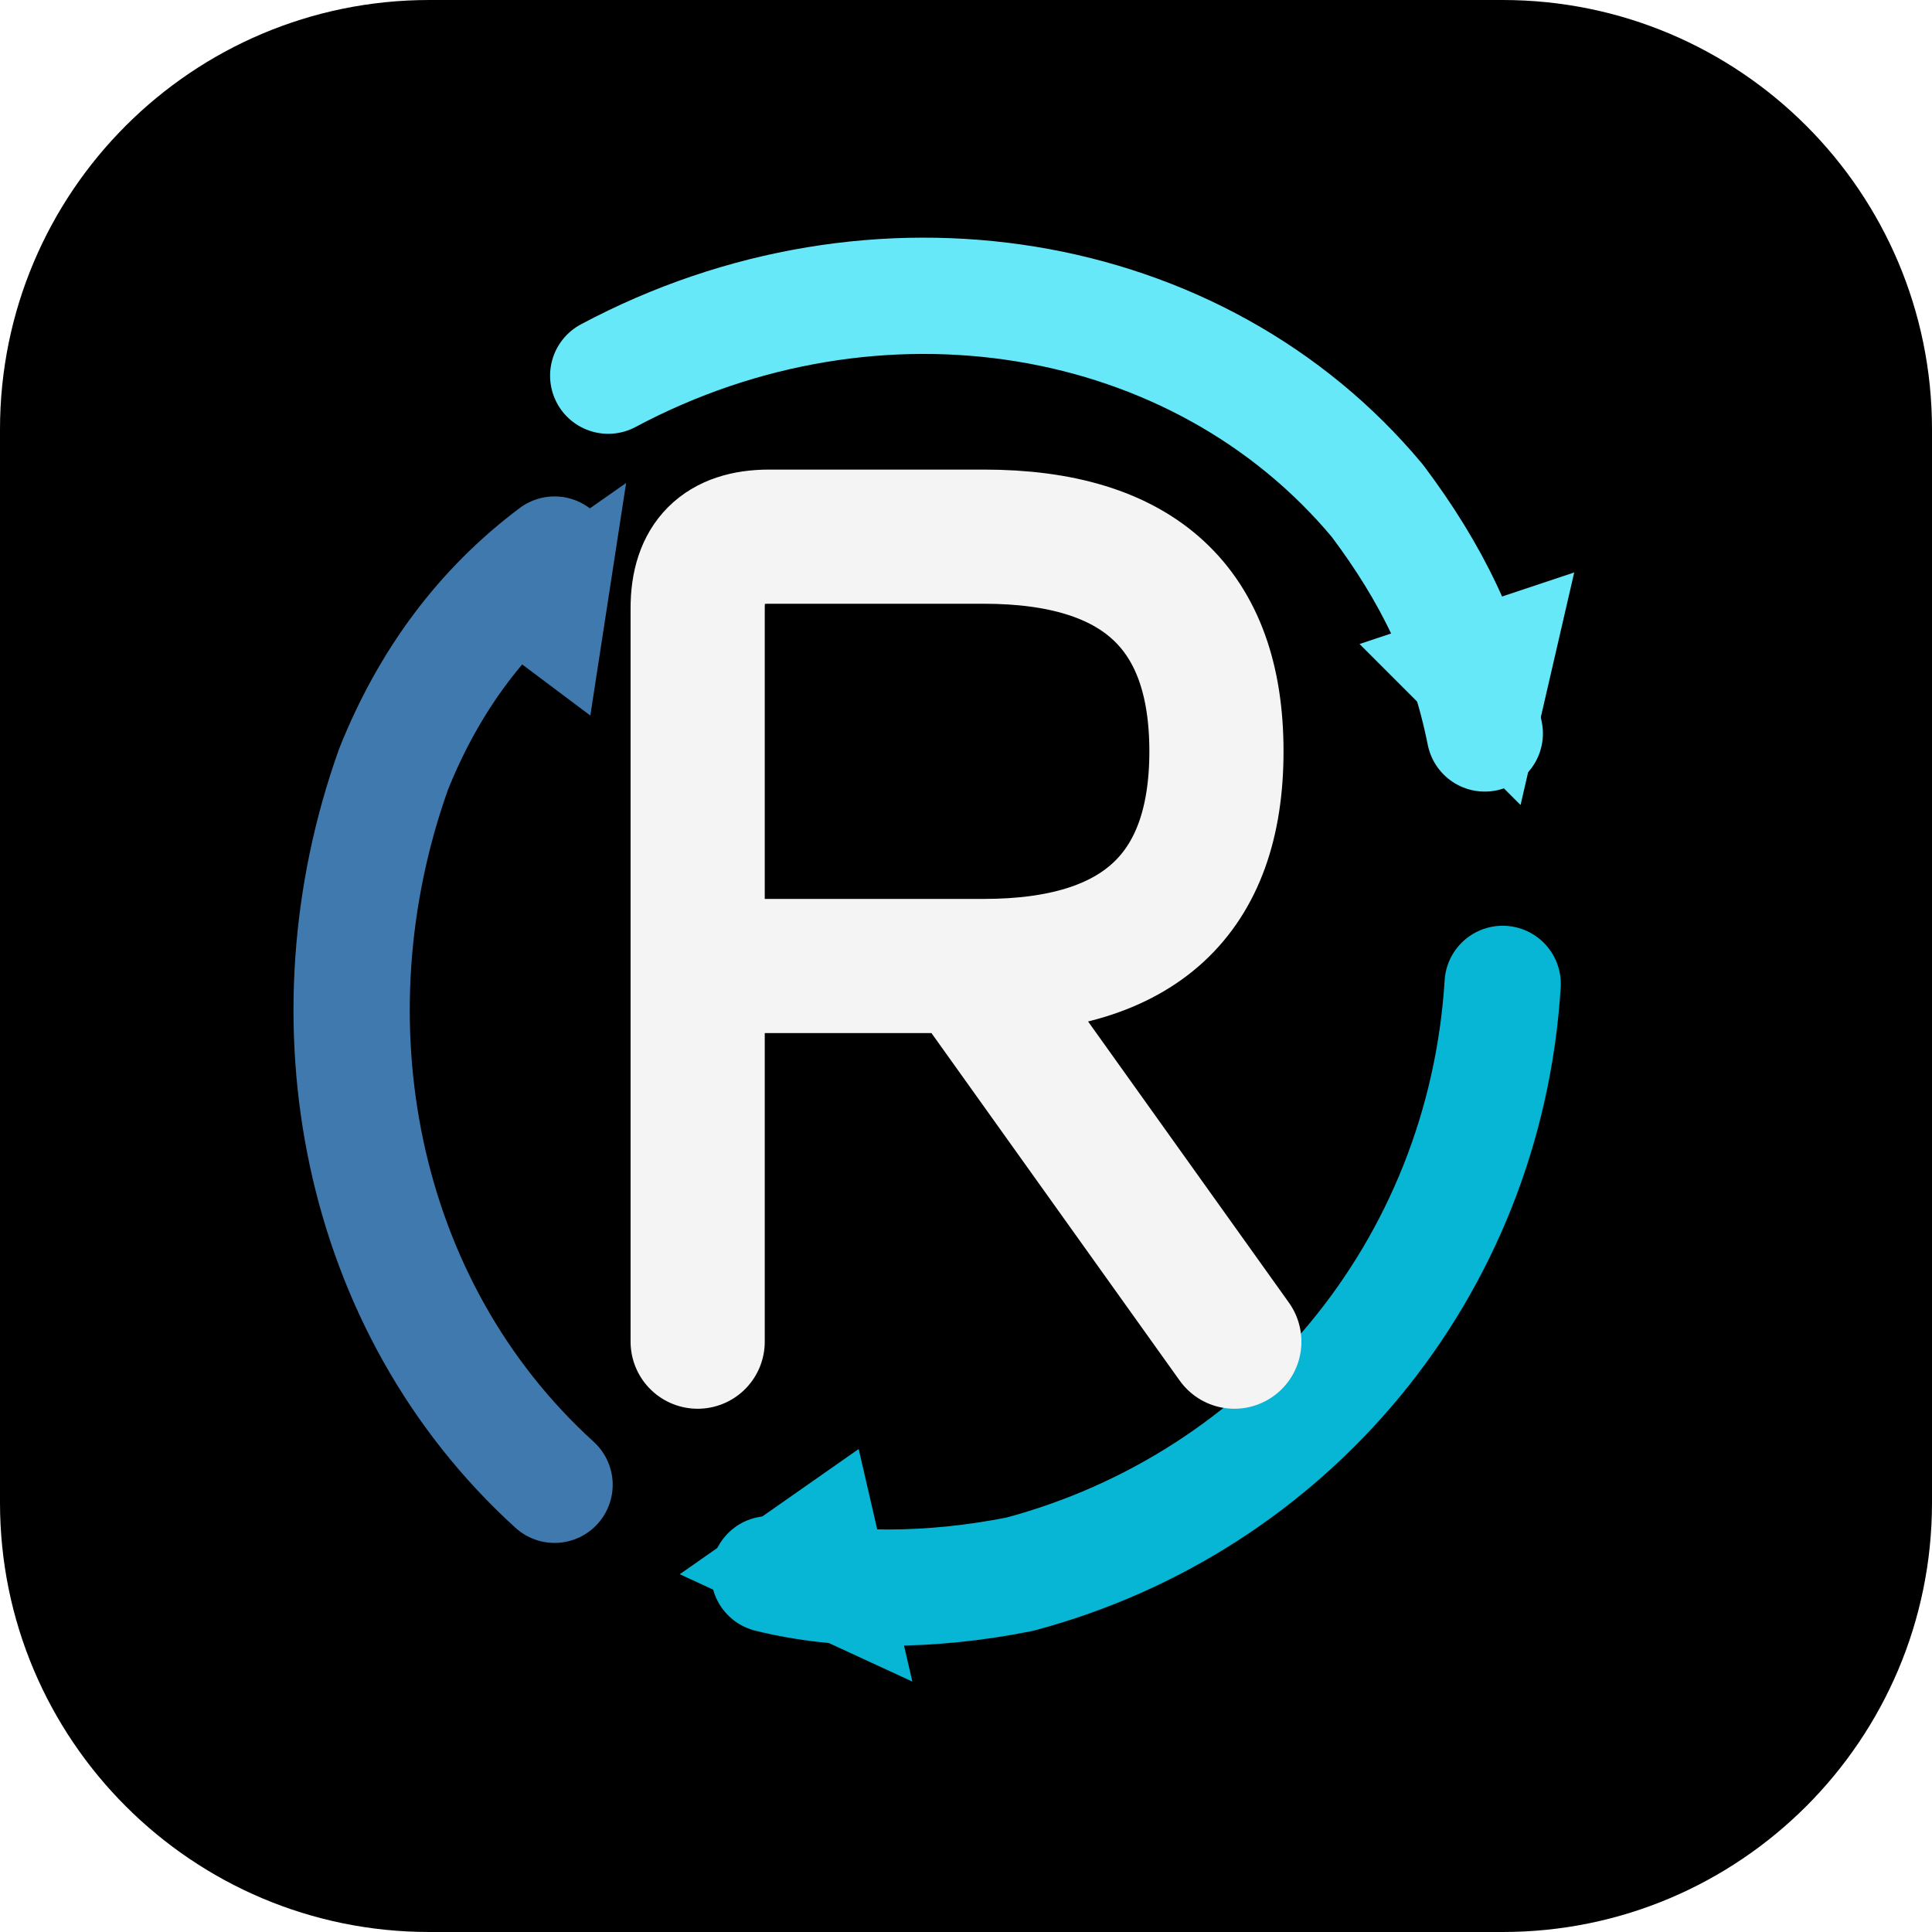
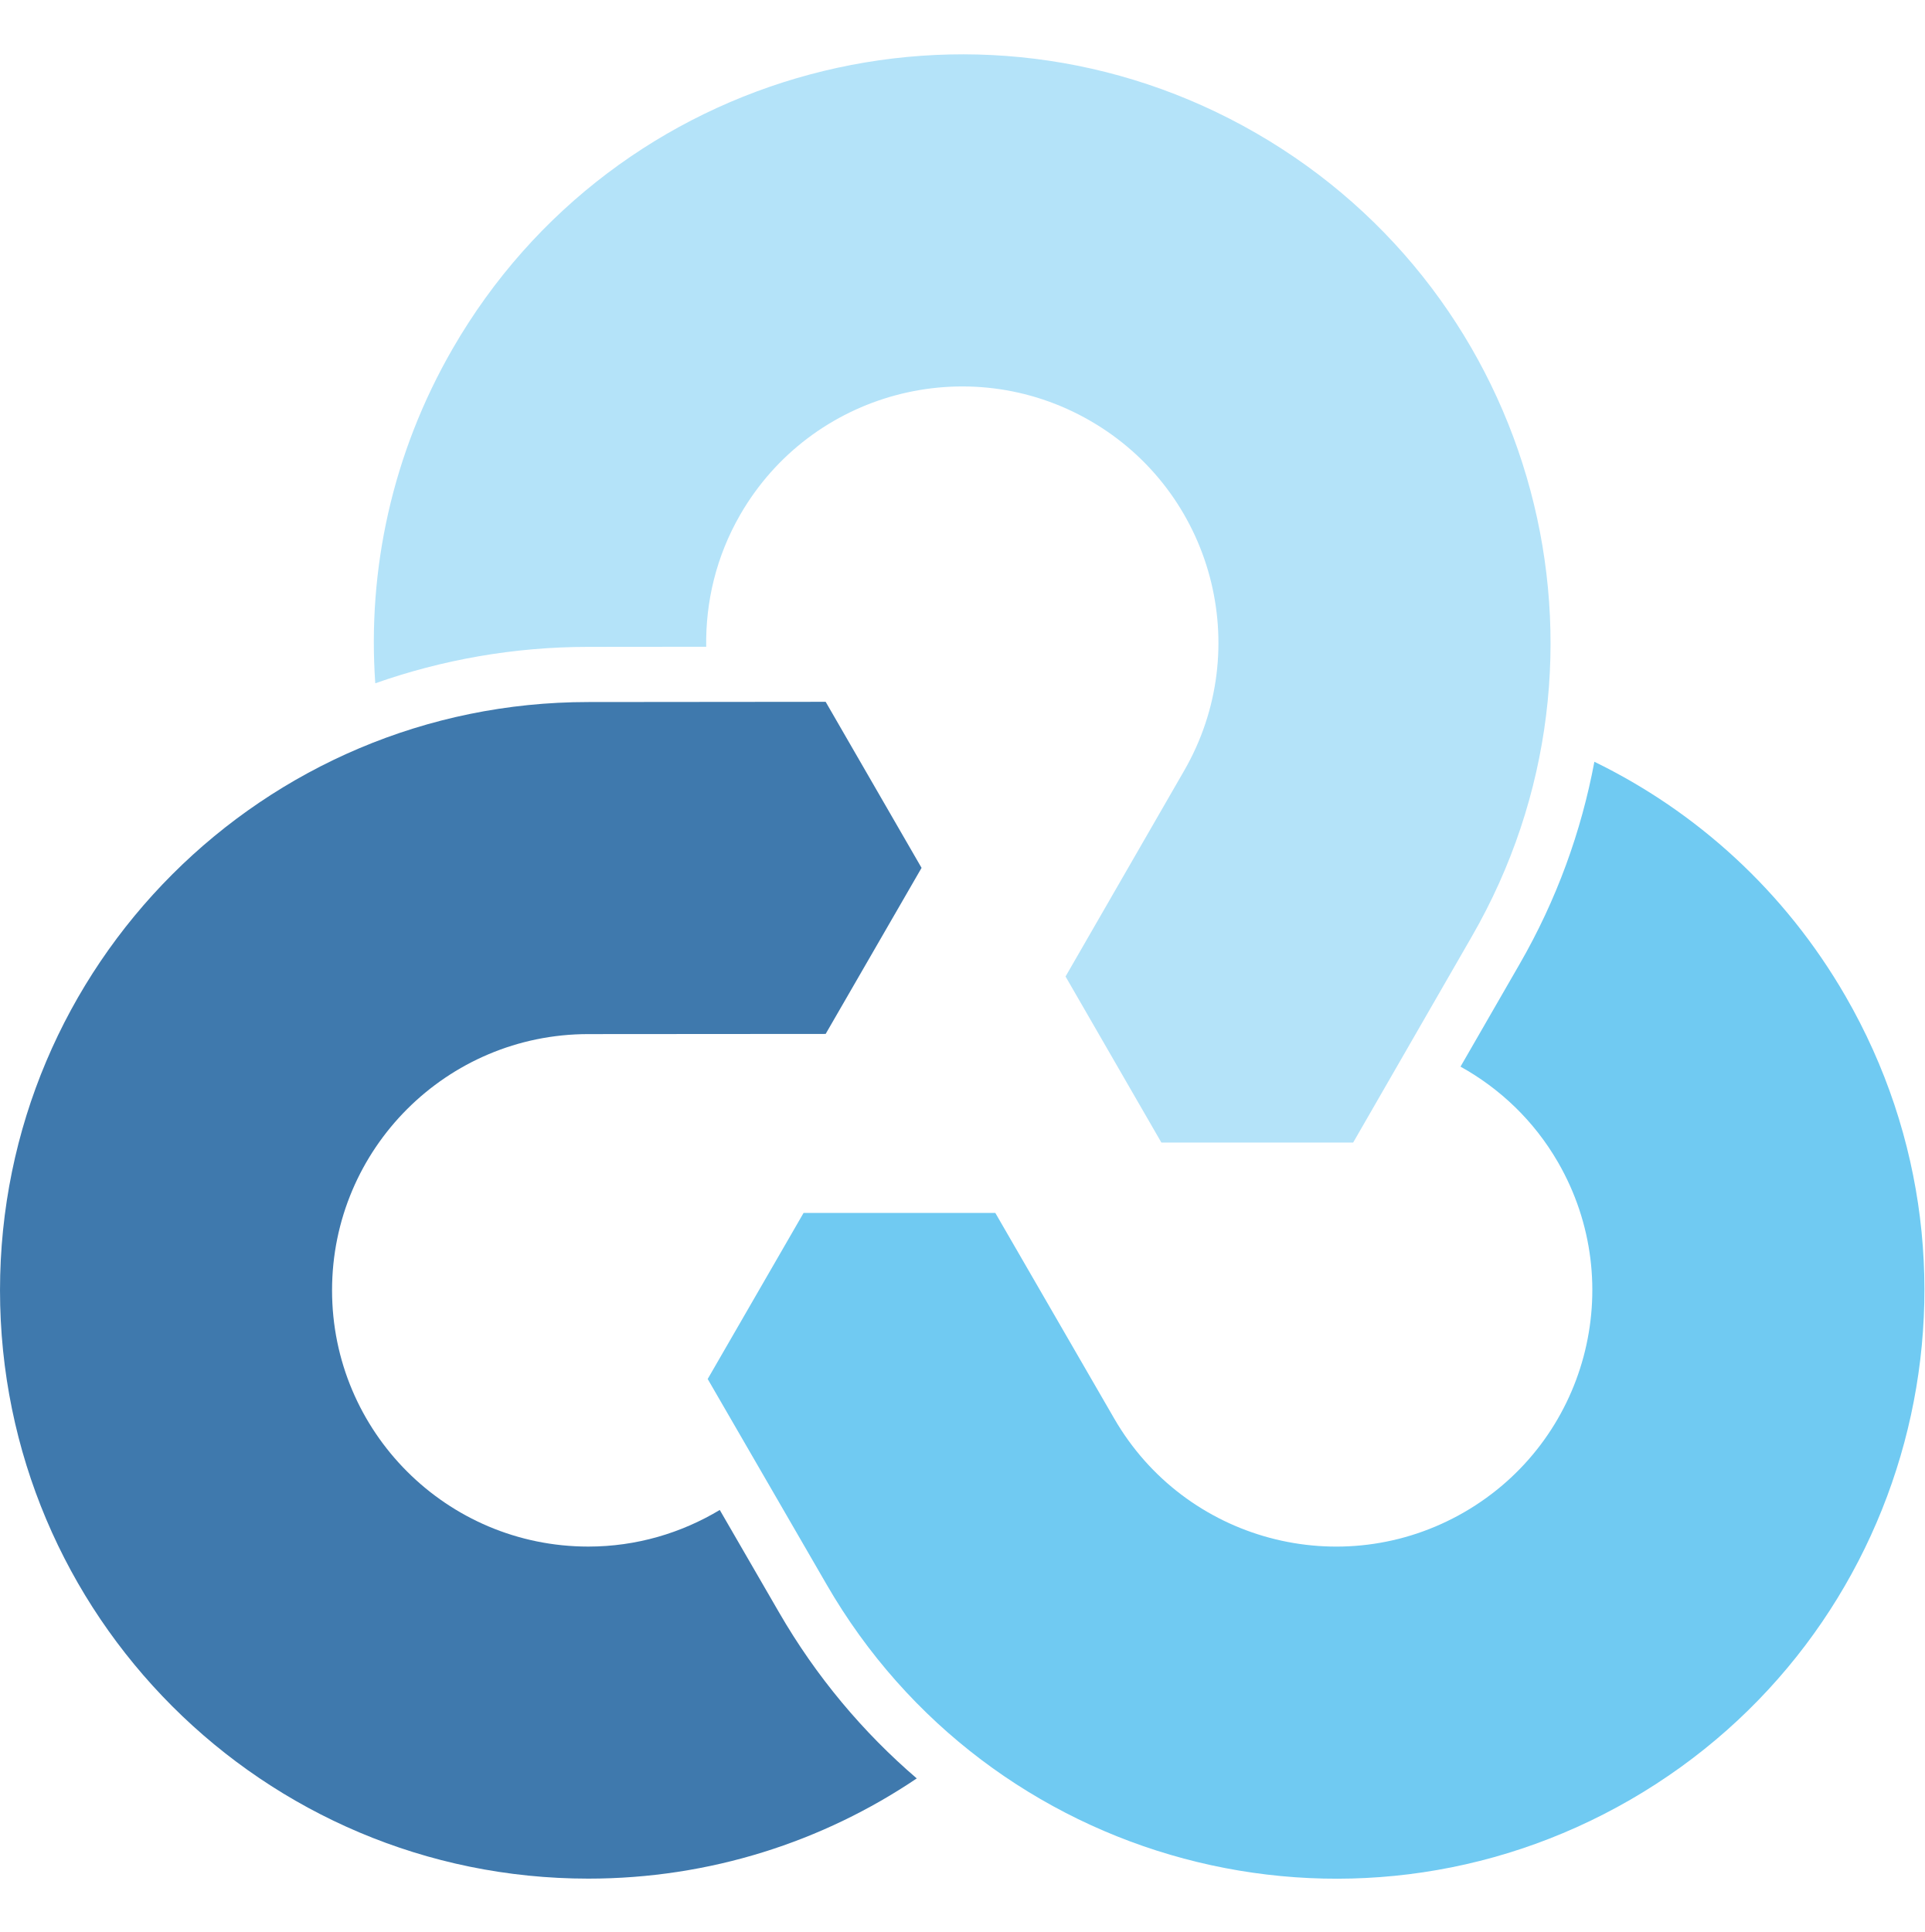
- <svg xmlns="http://www.w3.org/2000/svg" width="512" height="512" viewBox="0 0 108 108" role="img" aria-label="Basic Rclone Flow">
-   <rect width="108" height="108" rx="24" fill="#000" />
-   <g fill="none" stroke-linecap="round" stroke-linejoin="round" stroke-width="6.5">
-     <path d="M34 21C49 13 67 16 77 28c3 4 5 8 6 13" stroke="#67E8F9" />
-     <path d="M84 55c-1 16-12 29-27 33-5 1-10 1-14 0" stroke="#06B6D4" />
-     <path d="M31 83C20 73 17 57 22 43c2-5 5-9 9-12" stroke="#3F79AD" />
+ <svg xmlns="http://www.w3.org/2000/svg" width="100%" height="100%" viewBox="0 0 256 257" version="1.1" xml:space="preserve" style="fill-rule:evenodd;clip-rule:evenodd;stroke-linejoin:round;stroke-miterlimit:1.414;">
+   <g transform="matrix(1,0,0,1,0,-213)">
+     <g id="favicon_color" transform="matrix(3.85779,0,0,3.85779,-459.077,-1271.68)">
+       <rect x="119" y="385" width="66.359" height="66.359" style="fill:none;" />
+       <clipPath id="_clip1">
+         <rect x="119" y="385" width="66.359" height="66.359" />
+       </clipPath>
+       <g clip-path="url(#_clip1)">
+         <g transform="matrix(0.57336,0,0,0.57336,23.1139,331.755)">
+           <g transform="matrix(1.65888,0,0,1.65888,278.227,196.518)">
+             <path d="M0,-26.524C-2.206,-30.345 -5.416,-33.225 -9.105,-35.023C-9.577,-32.503 -10.47,-30.019 -11.823,-27.675L-13.958,-23.97C-12.536,-23.18 -11.298,-22.017 -10.425,-20.505C-7.86,-16.063 -9.383,-10.381 -13.826,-7.816C-18.268,-5.251 -23.95,-6.773 -26.515,-11.216L-30.823,-18.666L-37.775,-18.666L-41.251,-12.646L-36.94,-5.197C-31.05,5.004 -18.007,8.499 -7.806,2.609C2.394,-3.28 5.889,-16.323 0,-26.524" style="fill:rgb(112,202,242);fill-rule:nonzero;" />
+           </g>
+           <g transform="matrix(1.65888,0,0,1.65888,242.791,151.553)">
+             <path d="M0,-30.703C-10.201,-36.592 -23.244,-33.097 -29.133,-22.897C-31.34,-19.076 -32.228,-14.856 -31.941,-10.762C-29.523,-11.613 -26.925,-12.082 -24.218,-12.082L-19.943,-12.086C-19.97,-13.712 -19.581,-15.366 -18.709,-16.877C-16.143,-21.32 -10.462,-22.843 -6.019,-20.277C-1.576,-17.712 -0.054,-12.031 -2.619,-7.588L-6.916,-0.132L-3.441,5.889L3.511,5.888L7.806,-1.57C13.696,-11.77 10.201,-24.814 0,-30.703" style="fill:rgb(180,227,249);fill-rule:nonzero;" />
+           </g>
+           <g transform="matrix(1.65888,0,0,1.65888,214.076,150.846)">
+             <path d="M0,23.335L-2.142,19.634C-3.537,20.471 -5.163,20.961 -6.908,20.961C-12.039,20.961 -16.198,16.802 -16.198,11.671C-16.198,6.541 -12.039,2.382 -6.908,2.382L1.697,2.376L5.174,-3.644L1.697,-9.664L-6.909,-9.656C-18.688,-9.656 -28.236,-0.107 -28.236,11.671C-28.236,23.45 -18.688,32.999 -6.909,32.999C-2.498,32.999 1.599,31.659 5,29.366C3.054,27.697 1.353,25.678 0,23.335" style="fill:rgb(63,121,173);fill-rule:nonzero;" />
+           </g>
+         </g>
+       </g>
+     </g>
  </g>
-   <path d="M76 36l9 9 3-13z" fill="#67E8F9" />
-   <path d="M48 81l-10 7 13 6z" fill="#06B6D4" />
-   <path d="M25 34l10-7-2 13z" fill="#3F79AD" />
-   <path d="M39 75V34q0-4 4-4h12q13 0 13 12T55 54H39m15 0 15 21" fill="none" stroke="#F4F4F5" stroke-width="7.5" stroke-linecap="round" stroke-linejoin="round" />
</svg>
